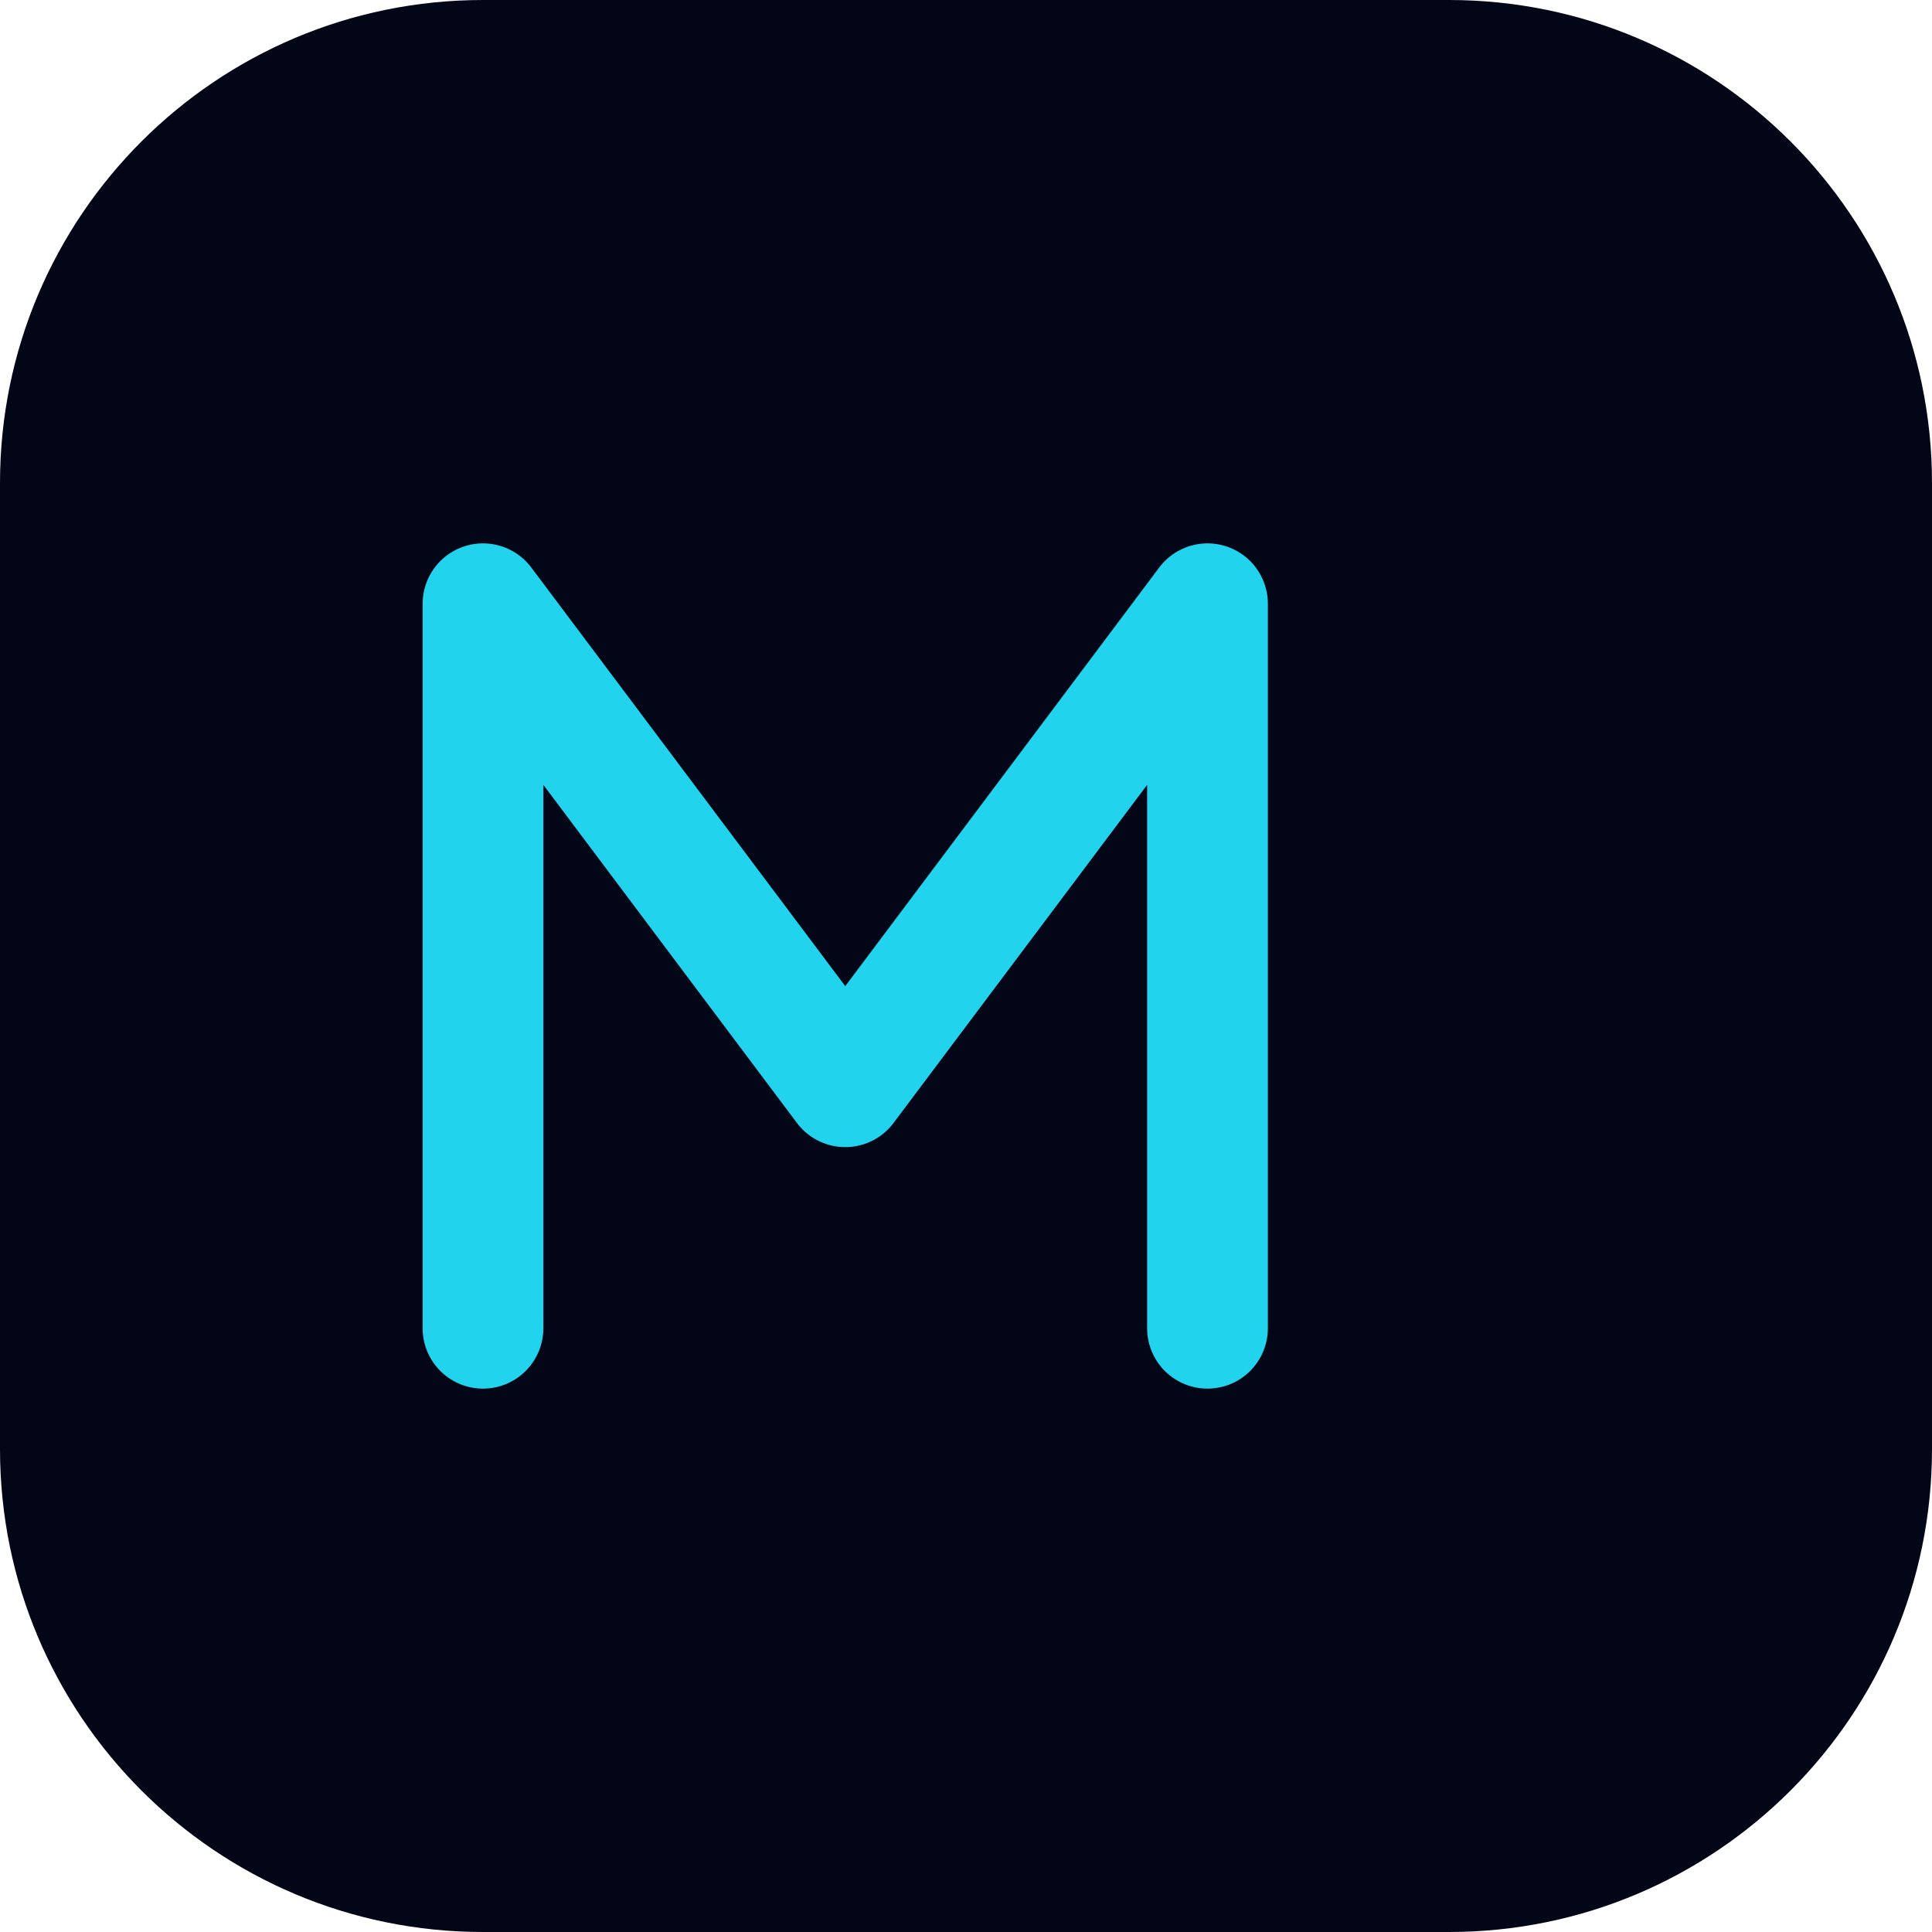
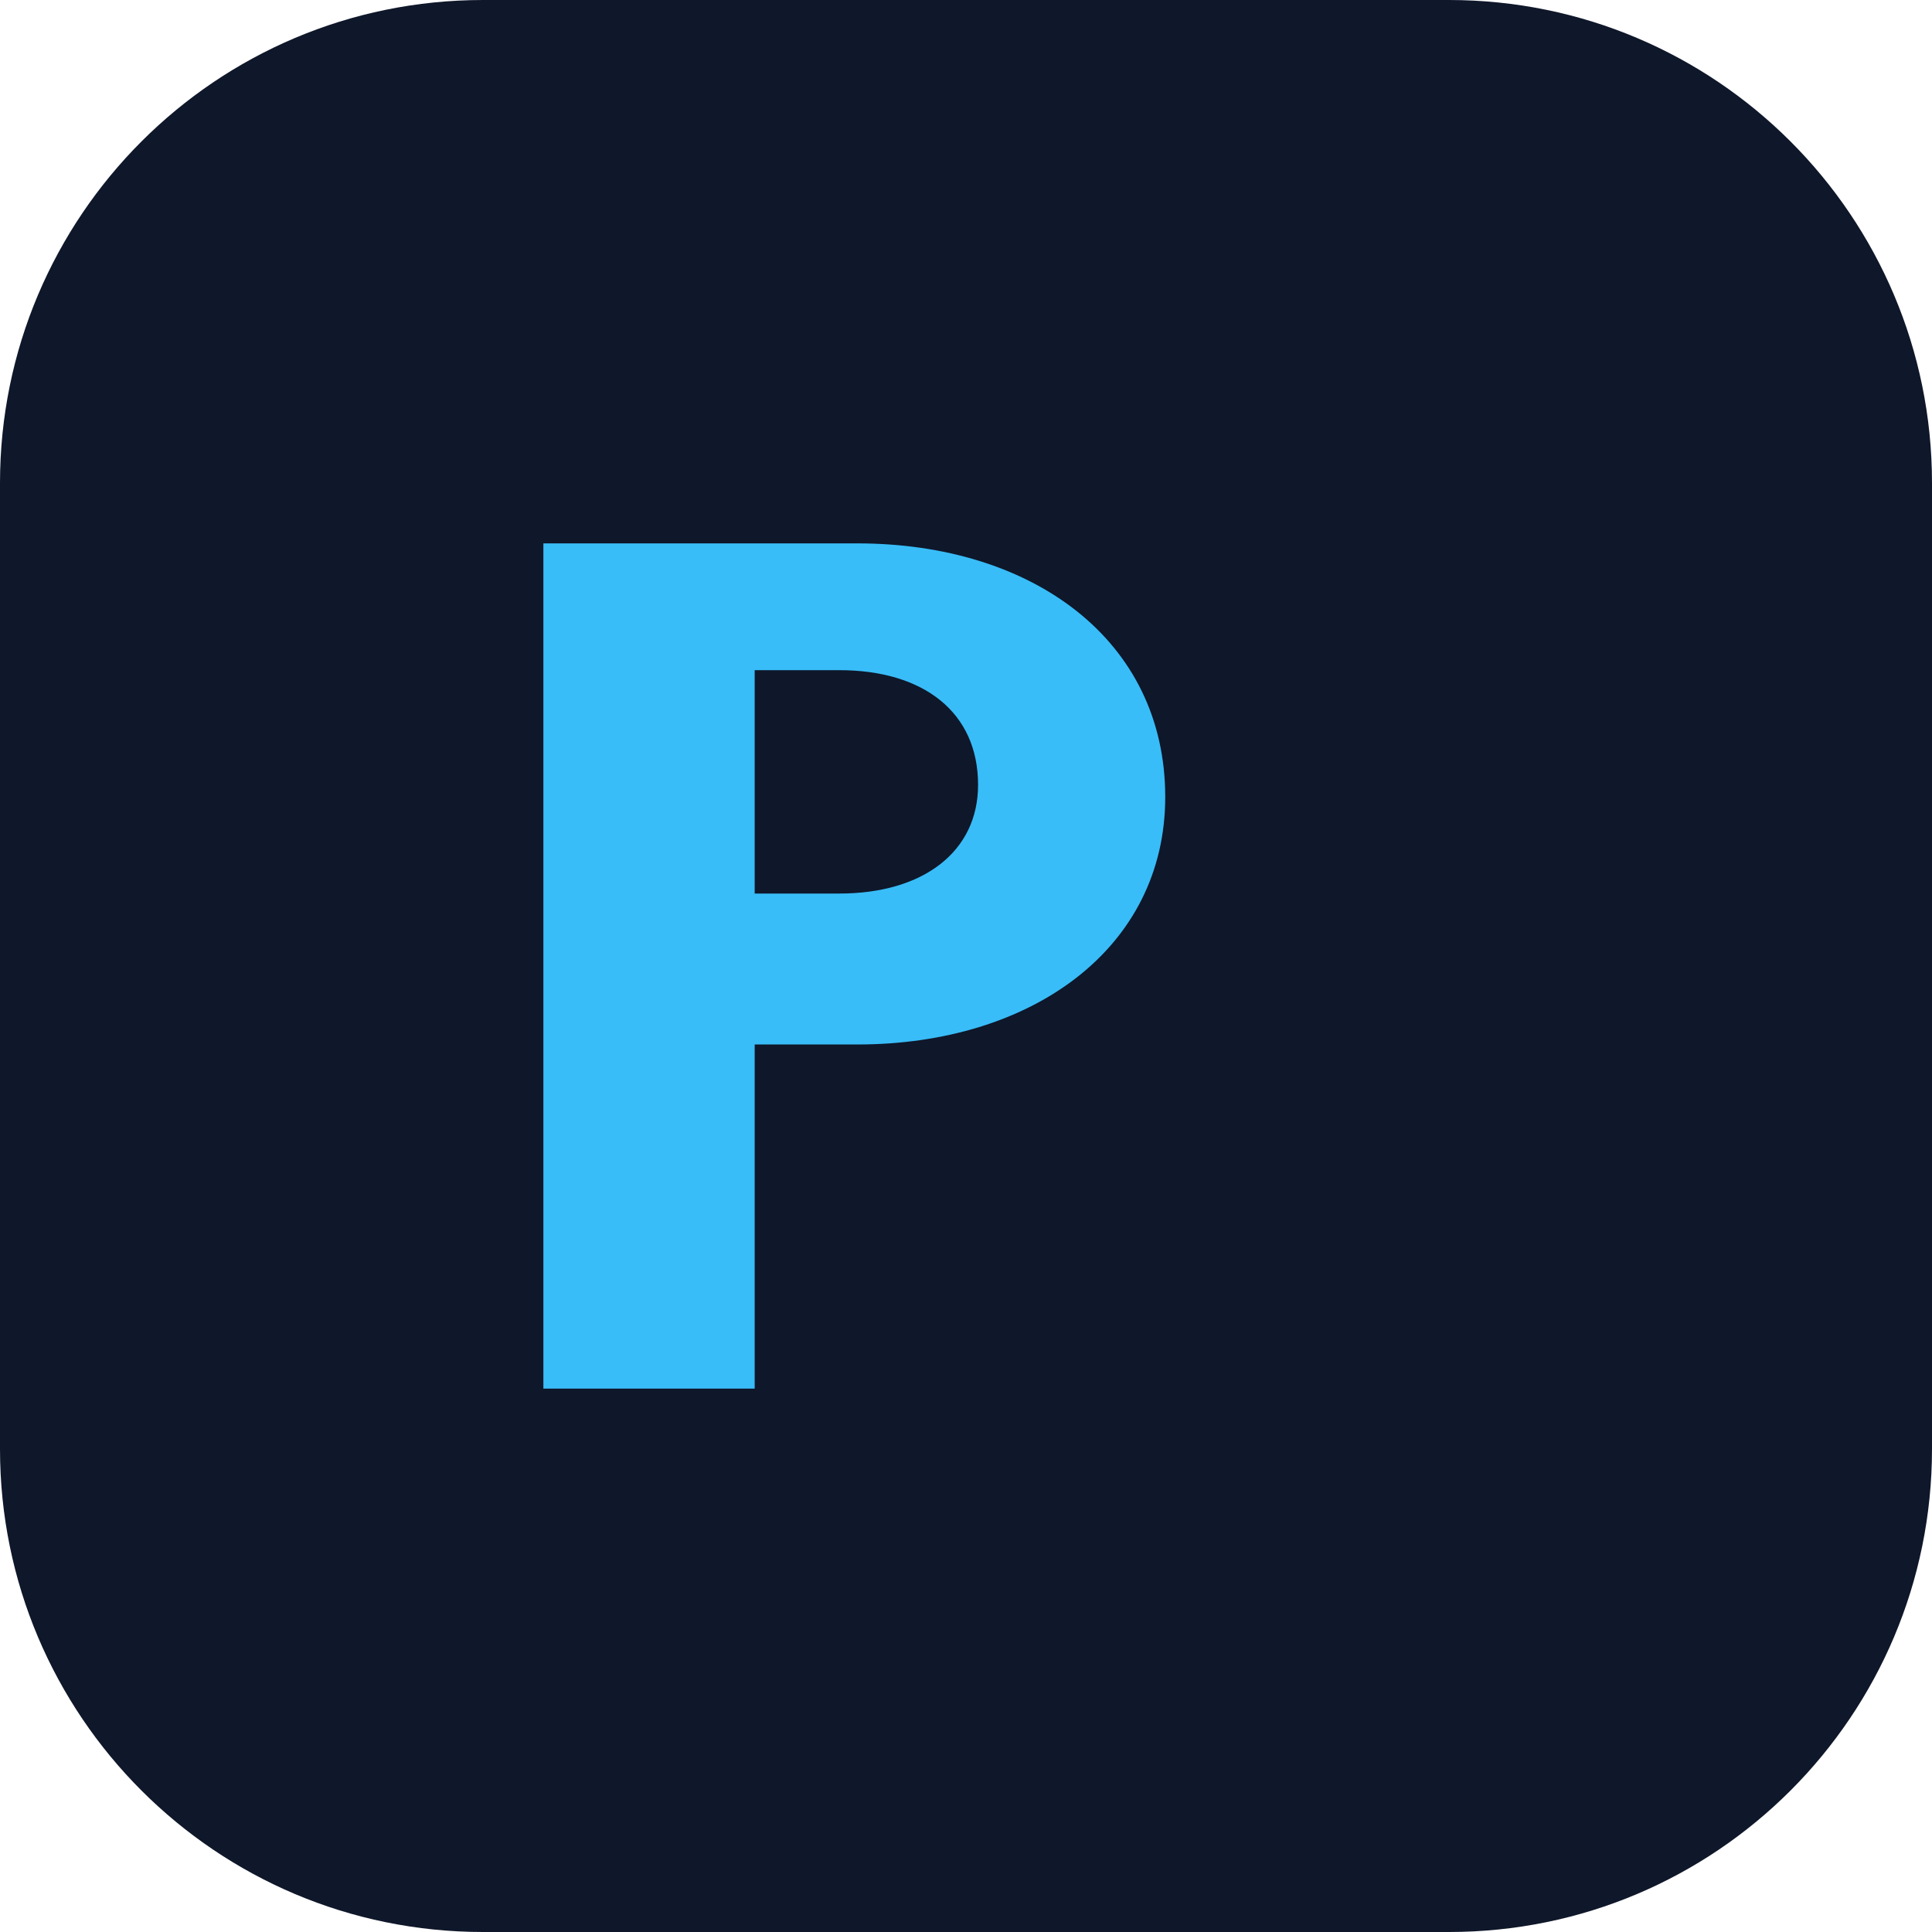
<svg xmlns="http://www.w3.org/2000/svg" viewBox="0 0 32 32" fill="none">
-   <rect width="32" height="32" rx="8" fill="#020617" />
-   <path d="M8 22V10l6 8 6-8v12" stroke="#22d3ee" stroke-width="2" stroke-linecap="round" stroke-linejoin="round" />
+   <rect width="32" height="32" rx="8" fill="#0f172a" />
+   <path d="M9 23V9h5.2c2.9 0 5.1 1.6 5.1 4.2 0 2.5-2.2 4.1-5.1 4.1H12.5V23H9Zm3.5-8.2h1.4c1.4 0 2.3-.7 2.3-1.8 0-1.2-.9-1.9-2.3-1.9h-1.4v3.7Z" fill="#38bdf8" />
</svg>
